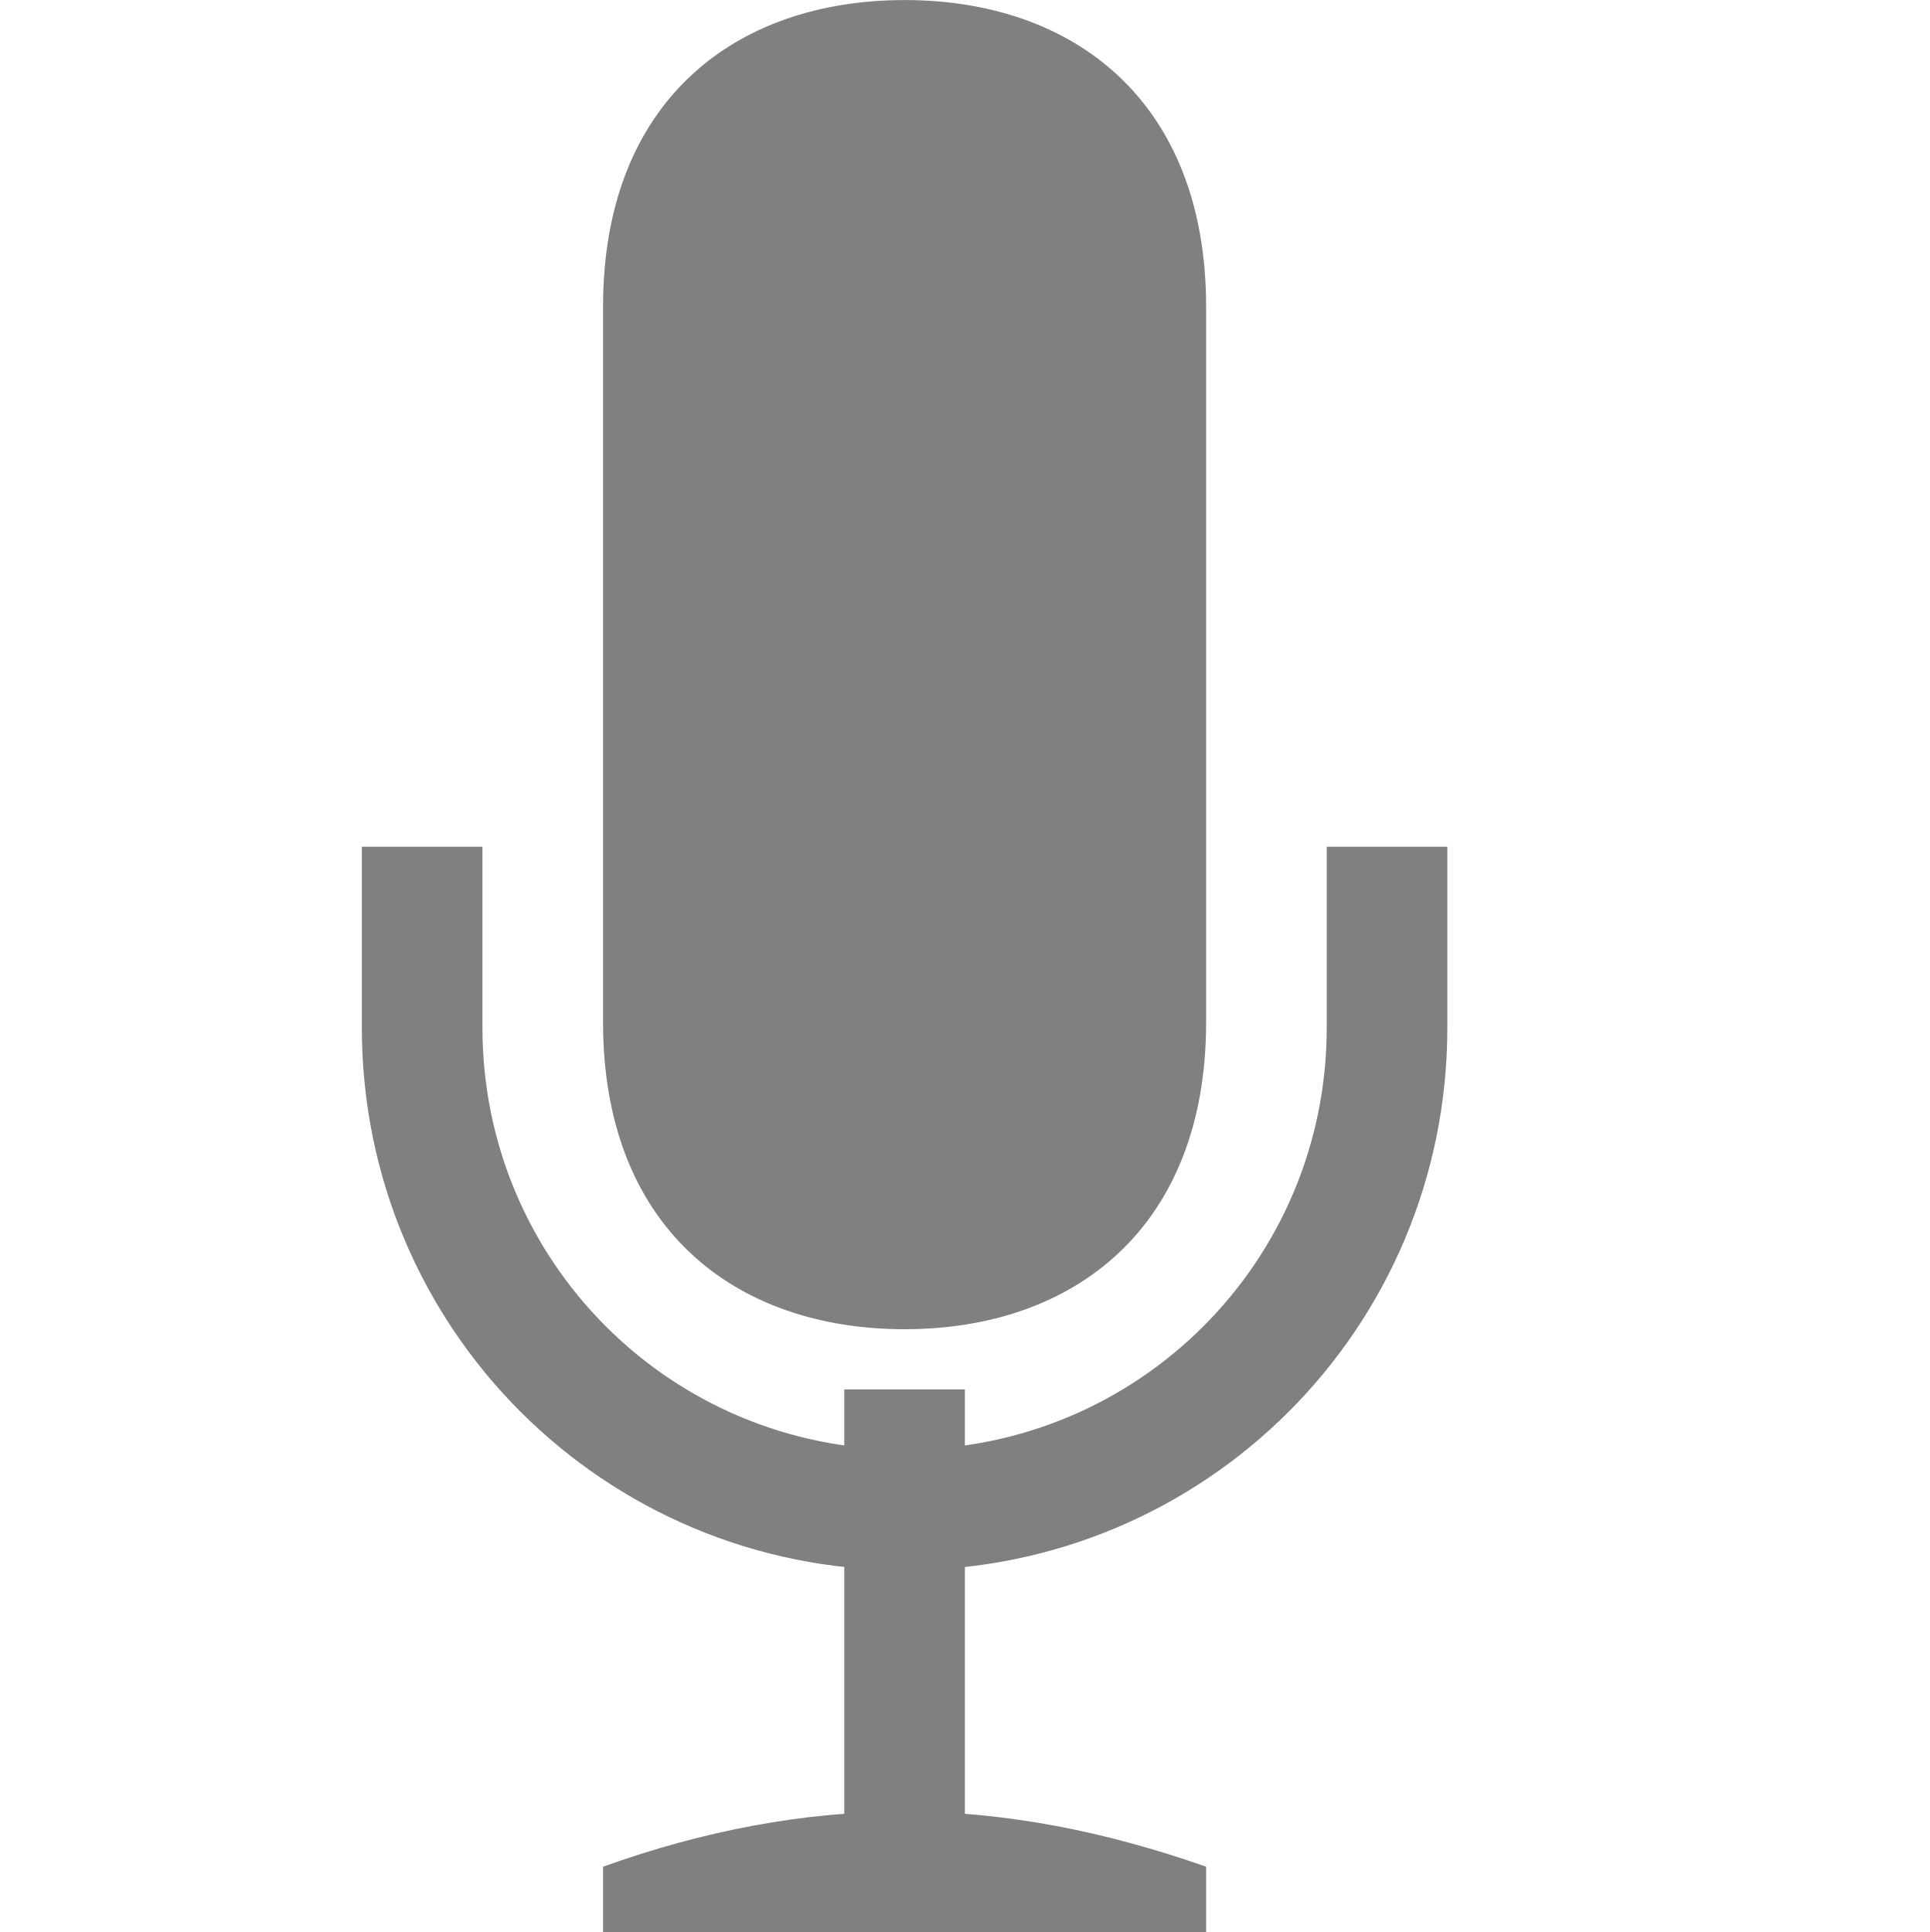
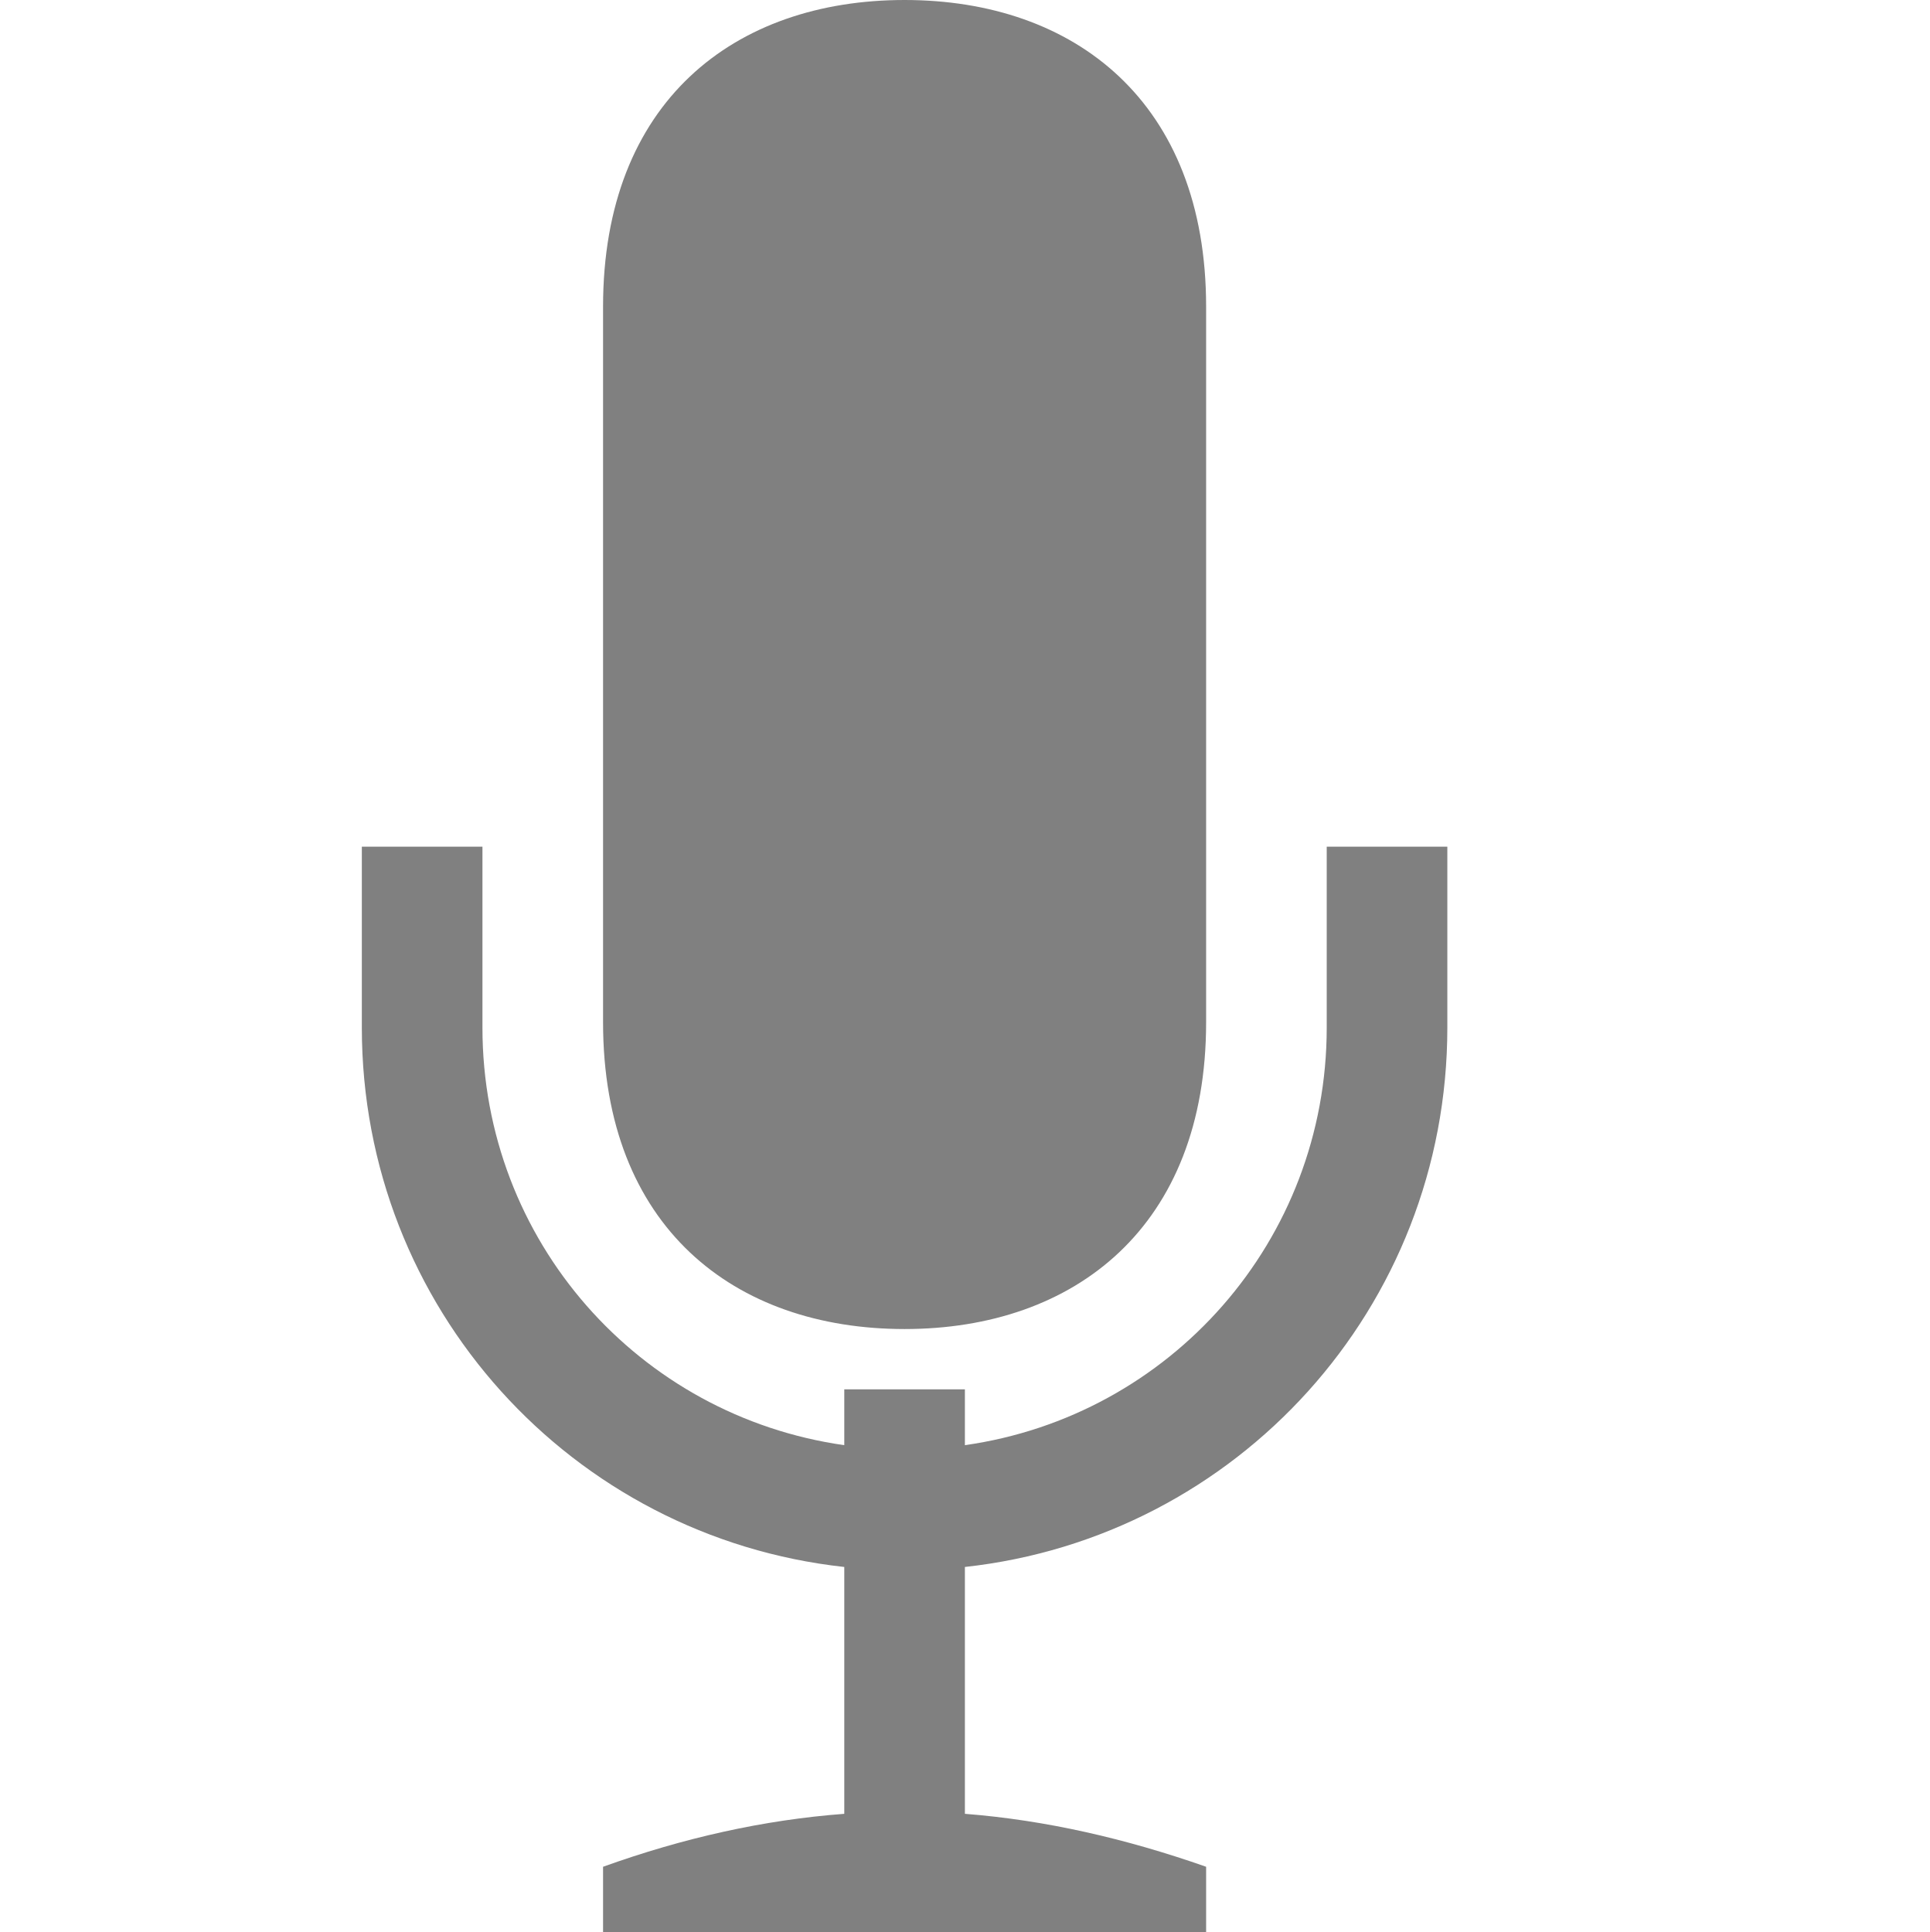
- <svg xmlns="http://www.w3.org/2000/svg" xmlns:ns1="http://www.openswatchbook.org/uri/2009/osb" height="16.021" id="svg7384" version="1.1" width="16">
+ <svg xmlns="http://www.w3.org/2000/svg" height="16.021" id="svg7384" version="1.1" width="16">
  <defs id="defs7386">
-     <linearGradient id="linearGradient5606" ns1:paint="solid">
+     <linearGradient id="linearGradient5606">
      <stop id="stop5608" offset="0" style="stop-color:#000000;stop-opacity:1;" />
    </linearGradient>
-     <linearGradient id="linearGradient4526" ns1:paint="solid">
+     <linearGradient id="linearGradient4526">
      <stop id="stop4528" offset="0" style="stop-color:#ffffff;stop-opacity:1;" />
    </linearGradient>
-     <linearGradient id="linearGradient3600-4" ns1:paint="gradient">
+     <linearGradient id="linearGradient3600-4">
      <stop id="stop3602-7" offset="0" style="stop-color:#f4f4f4;stop-opacity:1" />
      <stop id="stop3604-6" offset="1" style="stop-color:#dbdbdb;stop-opacity:1" />
    </linearGradient>
  </defs>
-   <g id="layer9" label="status" style="display:inline" transform="translate(-873.0002,327.0215)" />
-   <g id="layer2" style="display:inline" transform="translate(-632,-39.97853)" />
-   <g id="layer4" style="display:inline" transform="translate(-632,-39.97853)" />
-   <g id="g1812" style="display:inline" transform="translate(-632,-39.97853)" />
-   <g id="g6217" style="display:inline" transform="translate(-632,-39.97853)">
-     <path d="m 639.5,39.979 c -1.412,0 -2.5,0.844 -2.5,2.543 v 2.33 1.061 2.543 c 0,1.699 1.088,2.545 2.5,2.545 1.412,0 2.5,-0.849 2.5,-2.545 v -2.543 -1.061 -2.33 c 0,-1.696 -1.088,-2.543 -2.5,-2.543 z" id="path7631" style="color:#000000;display:inline;overflow:visible;visibility:visible;fill:#808080;fill-opacity:1;fill-rule:nonzero;stroke:none;stroke-width:0.5;marker:none;enable-background:accumulate" />
-     <rect height="4" id="rect7633" style="color:#000000;display:inline;overflow:visible;visibility:visible;fill:#808080;stroke:none;stroke-width:0.75;marker:none;enable-background:accumulate" width="1" x="639" y="51.5" />
-     <path d="m 639.5,55 c -0.833,0 -1.668,0.159 -2.5,0.458 V 56 h 5 v -0.542 c -0.833,-0.293 -1.667,-0.458 -2.5,-0.458 z" id="path7635" style="font-style:normal;font-variant:normal;font-weight:normal;font-stretch:normal;font-size:15px;line-height:125%;font-family:Ubuntu;-inkscape-font-specification:Ubuntu;text-align:center;letter-spacing:0px;word-spacing:0px;writing-mode:lr-tb;text-anchor:middle;fill:#808080;fill-opacity:1;stroke:none;stroke-width:0.25" />
-     <path d="m 635,47 v 1.5 c 0,2.493 2.007,4.5 4.5,4.5 2.493,0 4.5,-2.007 4.5,-4.5 v -1.5 h -1 v 1.5 c 0,1.939 -1.561,3.5 -3.5,3.5 -1.939,0 -3.5,-1.561 -3.5,-3.5 v -1.5 z" id="rect7646" style="opacity:1;fill:#808080;fill-opacity:1;stroke:none;stroke-width:2;stroke-linecap:butt;stroke-linejoin:round;stroke-miterlimit:4;stroke-dasharray:none;stroke-dashoffset:0;stroke-opacity:1" />
-   </g>
-   <g id="layer3" style="display:inline" transform="translate(-632,-39.97853)" />
-   <g id="g1833" style="display:inline" transform="translate(-632,-39.97853)" />
-   <g id="layer1" style="display:inline" transform="translate(-632,-39.97853)" />
+   <path id="path7631" style="color:#000000;display:inline;overflow:visible;visibility:visible;fill:#808080;fill-opacity:1;fill-rule:nonzero;stroke:none;stroke-width:0.5;marker:none;enable-background:accumulate" d="M 7.5 0 C 6.088 0 5 0.844 5 2.543 L 5 4.873 L 5 5.934 L 5 8.477 C 5 10.175 6.088 11.021 7.5 11.021 C 8.912 11.021 10 10.172 10 8.477 L 10 5.934 L 10 4.873 L 10 2.543 C 10 0.847 8.912 -2.3684758e-15 7.5 0 z M 3 7.021 L 3 8.521 C 3 10.845 4.744 12.747 7 12.994 L 7 15.041 C 6.333 15.091 5.665 15.241 5 15.48 L 5 16.021 L 10 16.021 L 10 15.48 C 9.333 15.246 8.667 15.093 8 15.041 L 8 12.994 C 10.256 12.747 12 10.845 12 8.521 L 12 7.021 L 11 7.021 L 11 8.521 C 11 10.291 9.701 11.743 8 11.984 L 8 11.521 L 7 11.521 L 7 11.984 C 5.299 11.743 4 10.291 4 8.521 L 4 7.021 L 3 7.021 z " />
</svg>
